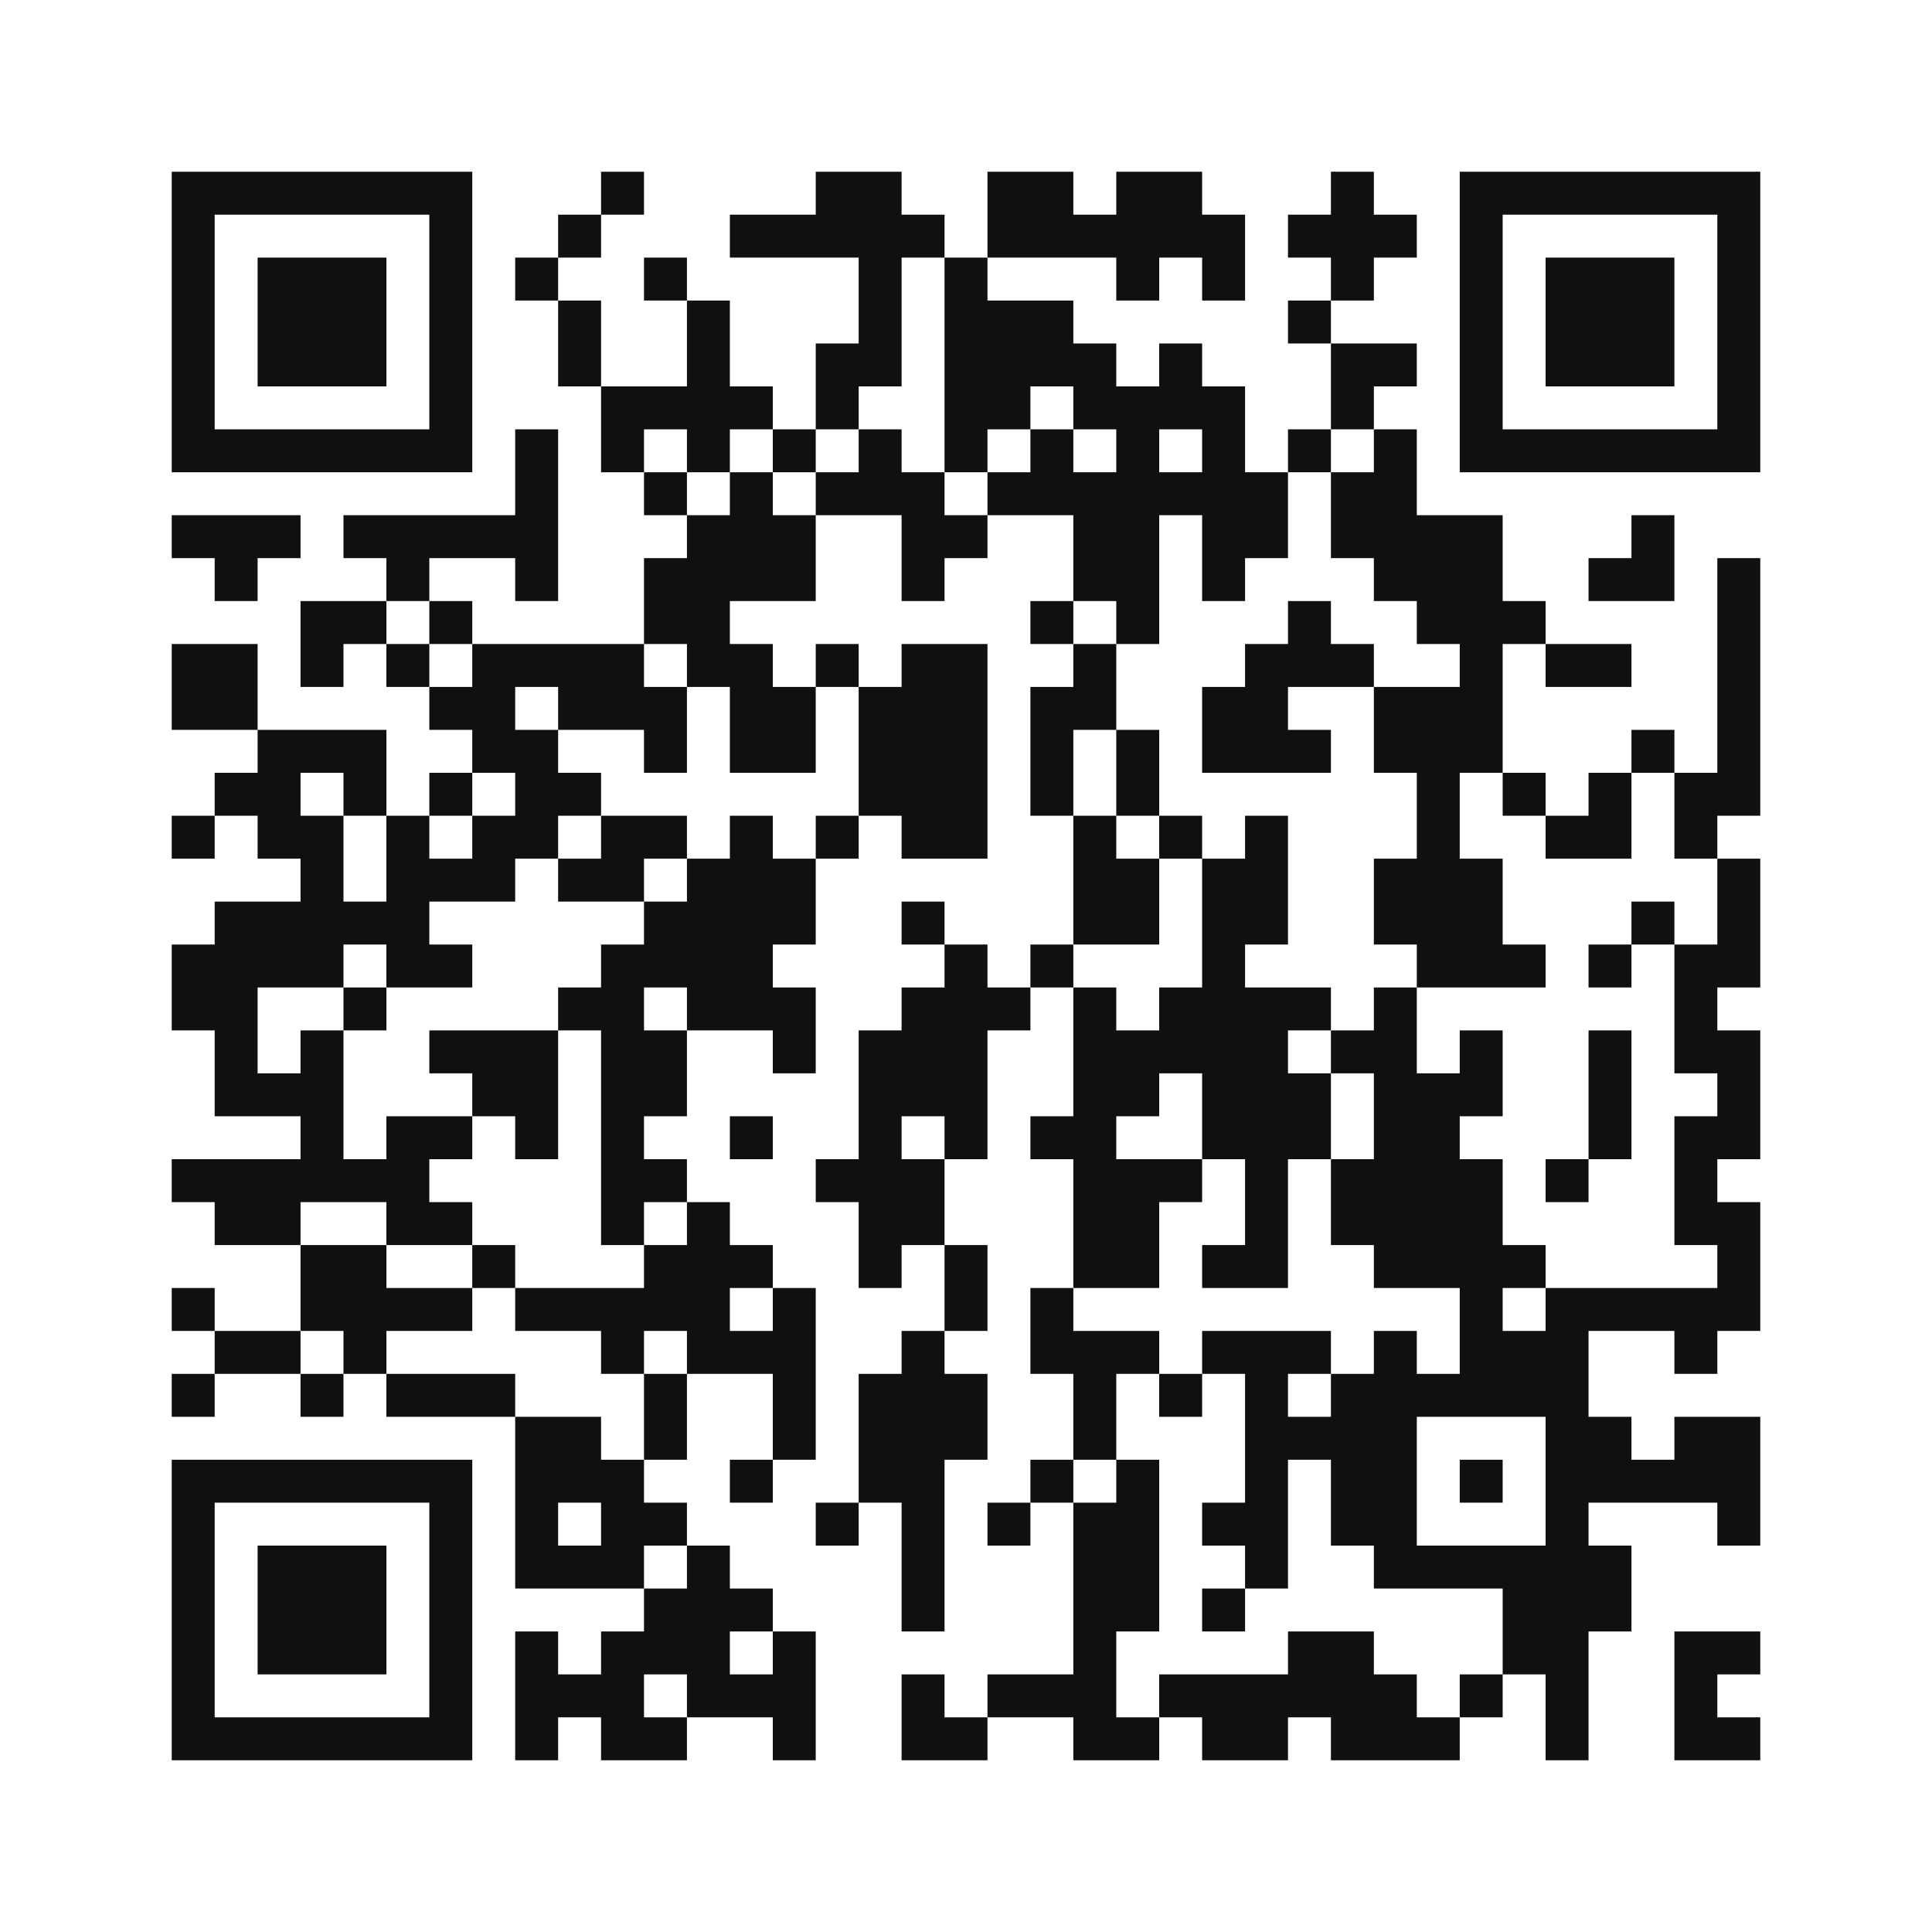
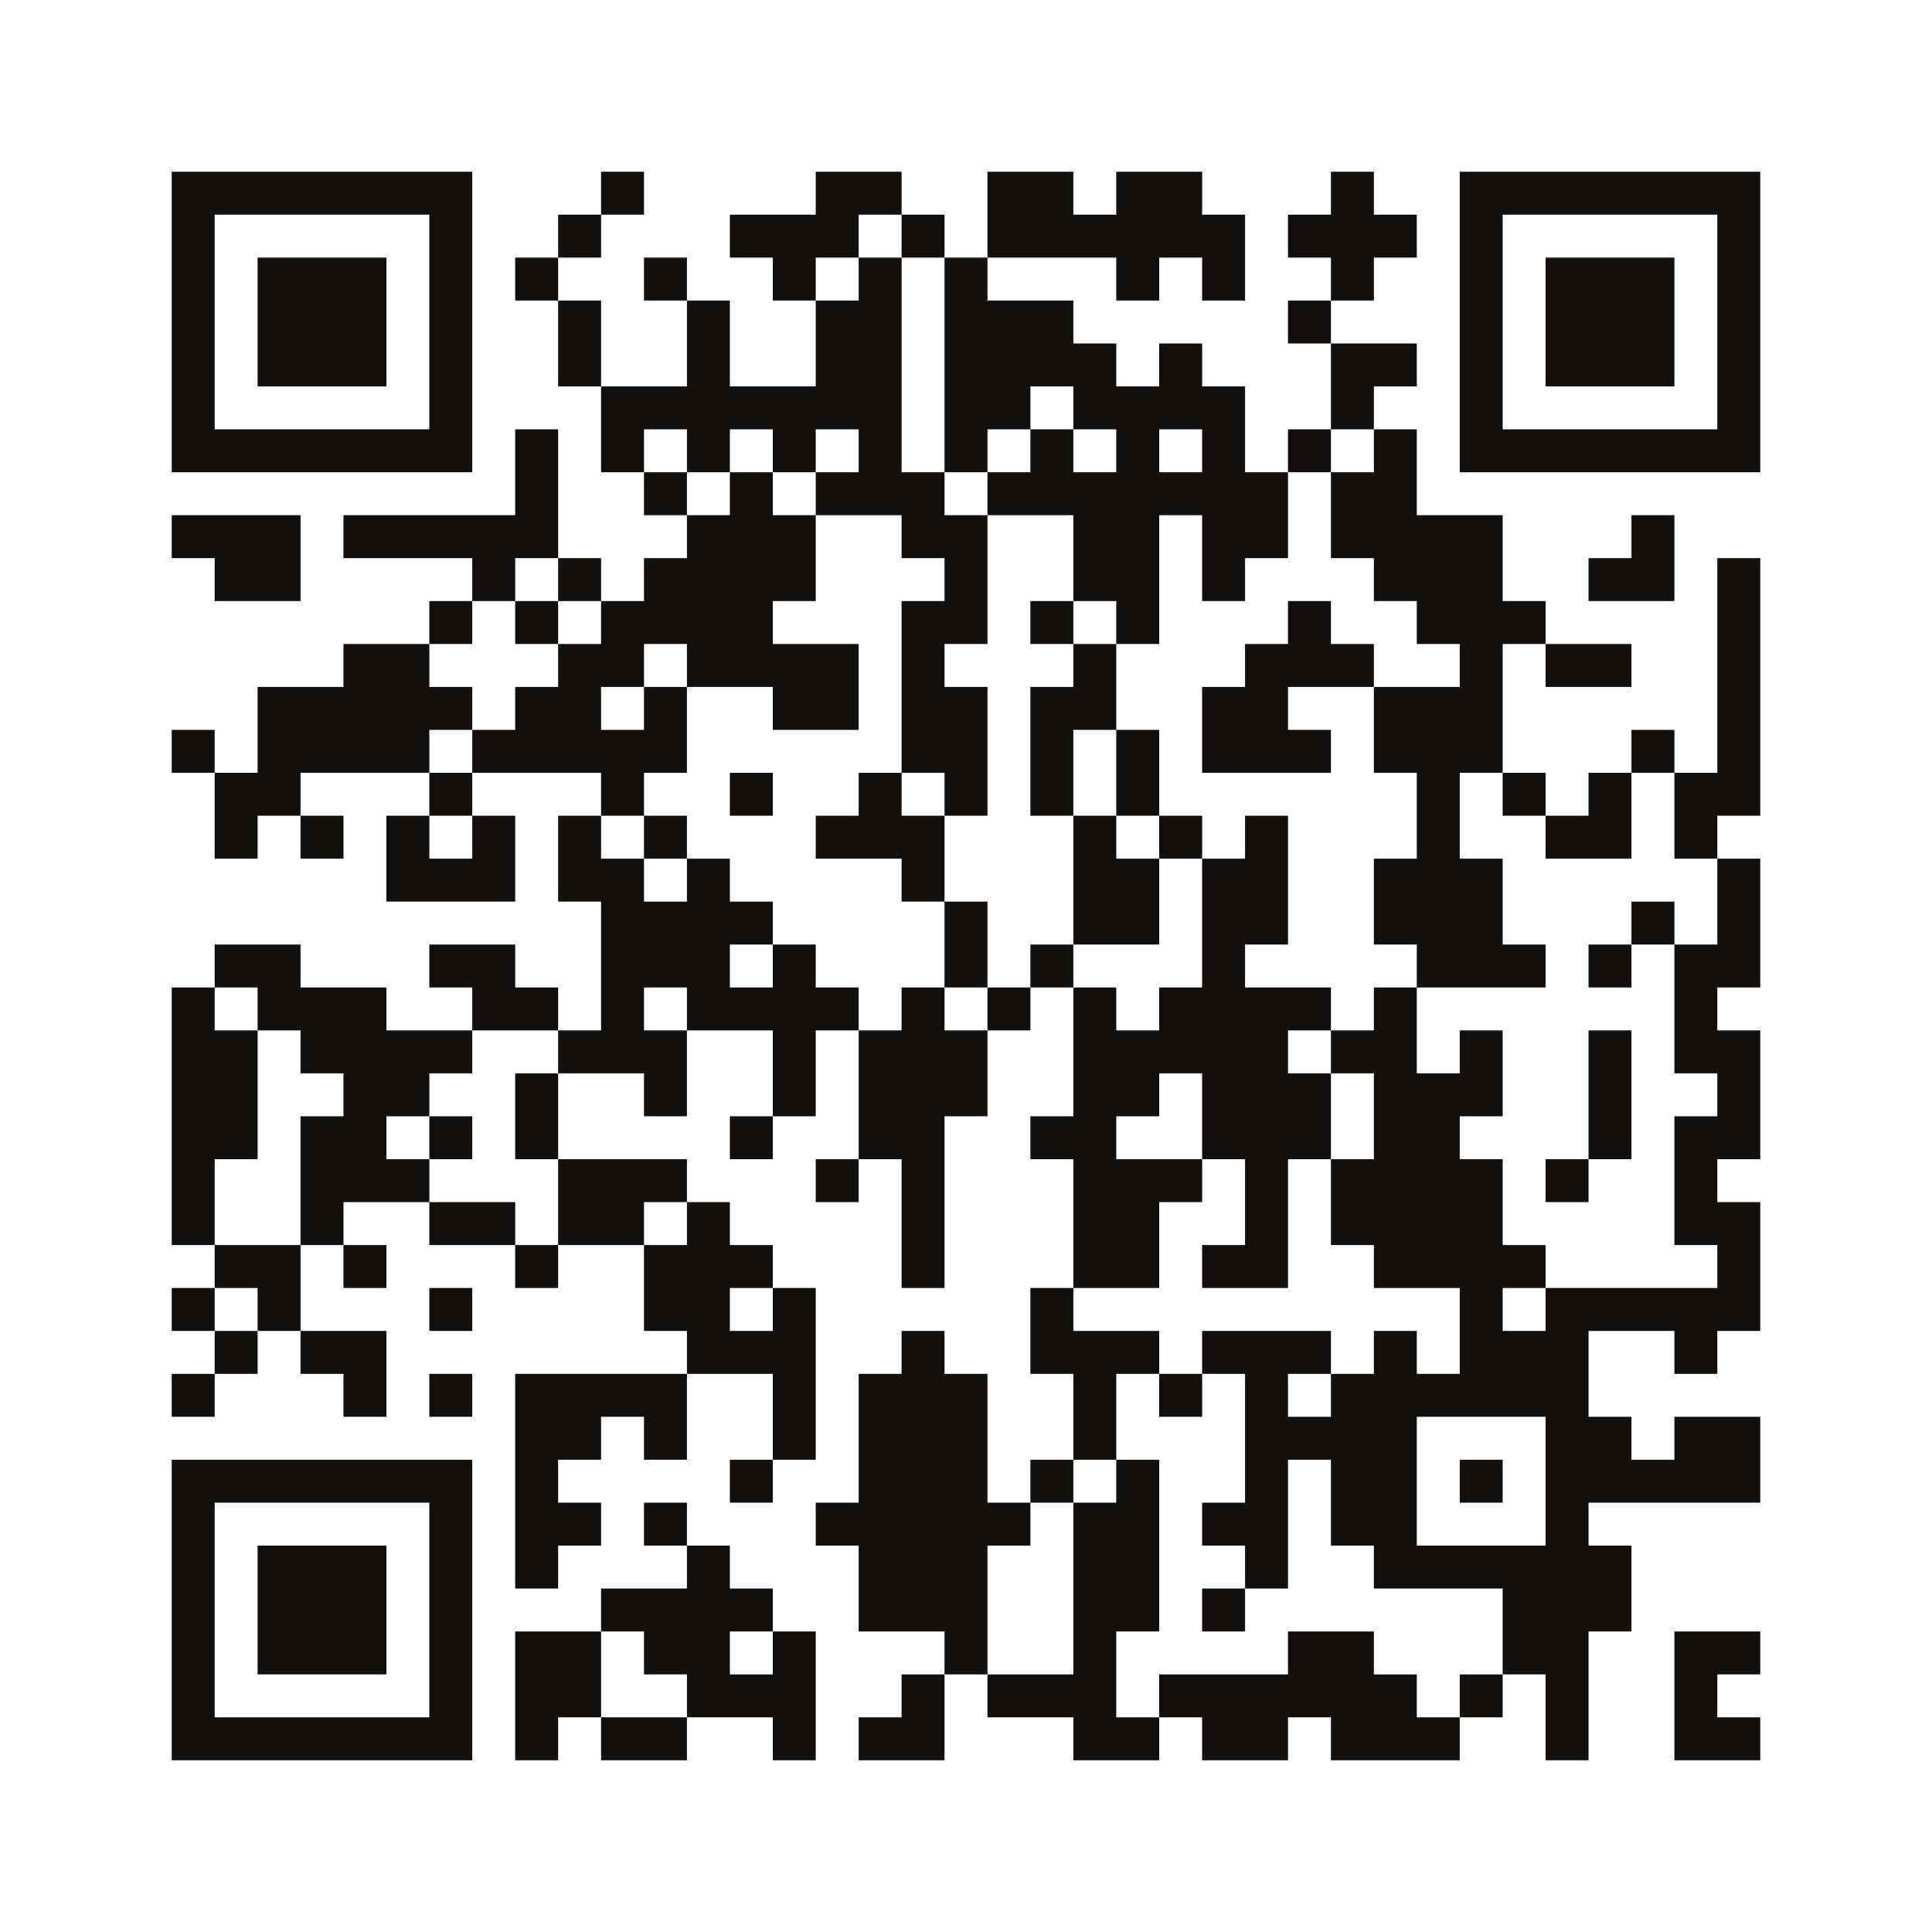
<svg xmlns="http://www.w3.org/2000/svg" viewBox="0 0 45 45" role="img" aria-label="QR kod za Google recenziju banjalucki-cevap-1974">
  <rect width="45" height="45" fill="#fff" />
-   <path fill="#11100e" d="M4 4h1v1h-1z M5 4h1v1h-1z M6 4h1v1h-1z M7 4h1v1h-1z M8 4h1v1h-1z M9 4h1v1h-1z M10 4h1v1h-1z M14 4h1v1h-1z M19 4h1v1h-1z M20 4h1v1h-1z M23 4h1v1h-1z M24 4h1v1h-1z M26 4h1v1h-1z M27 4h1v1h-1z M31 4h1v1h-1z M34 4h1v1h-1z M35 4h1v1h-1z M36 4h1v1h-1z M37 4h1v1h-1z M38 4h1v1h-1z M39 4h1v1h-1z M40 4h1v1h-1z M4 5h1v1h-1z M10 5h1v1h-1z M13 5h1v1h-1z M17 5h1v1h-1z M18 5h1v1h-1z M19 5h1v1h-1z M20 5h1v1h-1z M21 5h1v1h-1z M23 5h1v1h-1z M24 5h1v1h-1z M25 5h1v1h-1z M26 5h1v1h-1z M27 5h1v1h-1z M28 5h1v1h-1z M30 5h1v1h-1z M31 5h1v1h-1z M32 5h1v1h-1z M34 5h1v1h-1z M40 5h1v1h-1z M4 6h1v1h-1z M6 6h1v1h-1z M7 6h1v1h-1z M8 6h1v1h-1z M10 6h1v1h-1z M12 6h1v1h-1z M15 6h1v1h-1z M20 6h1v1h-1z M22 6h1v1h-1z M26 6h1v1h-1z M28 6h1v1h-1z M31 6h1v1h-1z M34 6h1v1h-1z M36 6h1v1h-1z M37 6h1v1h-1z M38 6h1v1h-1z M40 6h1v1h-1z M4 7h1v1h-1z M6 7h1v1h-1z M7 7h1v1h-1z M8 7h1v1h-1z M10 7h1v1h-1z M13 7h1v1h-1z M16 7h1v1h-1z M20 7h1v1h-1z M22 7h1v1h-1z M23 7h1v1h-1z M24 7h1v1h-1z M30 7h1v1h-1z M34 7h1v1h-1z M36 7h1v1h-1z M37 7h1v1h-1z M38 7h1v1h-1z M40 7h1v1h-1z M4 8h1v1h-1z M6 8h1v1h-1z M7 8h1v1h-1z M8 8h1v1h-1z M10 8h1v1h-1z M13 8h1v1h-1z M16 8h1v1h-1z M19 8h1v1h-1z M20 8h1v1h-1z M22 8h1v1h-1z M23 8h1v1h-1z M24 8h1v1h-1z M25 8h1v1h-1z M27 8h1v1h-1z M31 8h1v1h-1z M32 8h1v1h-1z M34 8h1v1h-1z M36 8h1v1h-1z M37 8h1v1h-1z M38 8h1v1h-1z M40 8h1v1h-1z M4 9h1v1h-1z M10 9h1v1h-1z M14 9h1v1h-1z M15 9h1v1h-1z M16 9h1v1h-1z M17 9h1v1h-1z M19 9h1v1h-1z M22 9h1v1h-1z M23 9h1v1h-1z M25 9h1v1h-1z M26 9h1v1h-1z M27 9h1v1h-1z M28 9h1v1h-1z M31 9h1v1h-1z M34 9h1v1h-1z M40 9h1v1h-1z M4 10h1v1h-1z M5 10h1v1h-1z M6 10h1v1h-1z M7 10h1v1h-1z M8 10h1v1h-1z M9 10h1v1h-1z M10 10h1v1h-1z M12 10h1v1h-1z M14 10h1v1h-1z M16 10h1v1h-1z M18 10h1v1h-1z M20 10h1v1h-1z M22 10h1v1h-1z M24 10h1v1h-1z M26 10h1v1h-1z M28 10h1v1h-1z M30 10h1v1h-1z M32 10h1v1h-1z M34 10h1v1h-1z M35 10h1v1h-1z M36 10h1v1h-1z M37 10h1v1h-1z M38 10h1v1h-1z M39 10h1v1h-1z M40 10h1v1h-1z M12 11h1v1h-1z M15 11h1v1h-1z M17 11h1v1h-1z M19 11h1v1h-1z M20 11h1v1h-1z M21 11h1v1h-1z M23 11h1v1h-1z M24 11h1v1h-1z M25 11h1v1h-1z M26 11h1v1h-1z M27 11h1v1h-1z M28 11h1v1h-1z M29 11h1v1h-1z M31 11h1v1h-1z M32 11h1v1h-1z M4 12h1v1h-1z M5 12h1v1h-1z M6 12h1v1h-1z M8 12h1v1h-1z M9 12h1v1h-1z M10 12h1v1h-1z M11 12h1v1h-1z M12 12h1v1h-1z M16 12h1v1h-1z M17 12h1v1h-1z M18 12h1v1h-1z M21 12h1v1h-1z M22 12h1v1h-1z M25 12h1v1h-1z M26 12h1v1h-1z M28 12h1v1h-1z M29 12h1v1h-1z M31 12h1v1h-1z M32 12h1v1h-1z M33 12h1v1h-1z M34 12h1v1h-1z M38 12h1v1h-1z M5 13h1v1h-1z M9 13h1v1h-1z M12 13h1v1h-1z M15 13h1v1h-1z M16 13h1v1h-1z M17 13h1v1h-1z M18 13h1v1h-1z M21 13h1v1h-1z M25 13h1v1h-1z M26 13h1v1h-1z M28 13h1v1h-1z M32 13h1v1h-1z M33 13h1v1h-1z M34 13h1v1h-1z M37 13h1v1h-1z M38 13h1v1h-1z M40 13h1v1h-1z M7 14h1v1h-1z M8 14h1v1h-1z M10 14h1v1h-1z M15 14h1v1h-1z M16 14h1v1h-1z M24 14h1v1h-1z M26 14h1v1h-1z M30 14h1v1h-1z M33 14h1v1h-1z M34 14h1v1h-1z M35 14h1v1h-1z M40 14h1v1h-1z M4 15h1v1h-1z M5 15h1v1h-1z M7 15h1v1h-1z M9 15h1v1h-1z M11 15h1v1h-1z M12 15h1v1h-1z M13 15h1v1h-1z M14 15h1v1h-1z M16 15h1v1h-1z M17 15h1v1h-1z M19 15h1v1h-1z M21 15h1v1h-1z M22 15h1v1h-1z M25 15h1v1h-1z M29 15h1v1h-1z M30 15h1v1h-1z M31 15h1v1h-1z M34 15h1v1h-1z M36 15h1v1h-1z M37 15h1v1h-1z M40 15h1v1h-1z M4 16h1v1h-1z M5 16h1v1h-1z M10 16h1v1h-1z M11 16h1v1h-1z M13 16h1v1h-1z M14 16h1v1h-1z M15 16h1v1h-1z M17 16h1v1h-1z M18 16h1v1h-1z M20 16h1v1h-1z M21 16h1v1h-1z M22 16h1v1h-1z M24 16h1v1h-1z M25 16h1v1h-1z M28 16h1v1h-1z M29 16h1v1h-1z M32 16h1v1h-1z M33 16h1v1h-1z M34 16h1v1h-1z M40 16h1v1h-1z M6 17h1v1h-1z M7 17h1v1h-1z M8 17h1v1h-1z M11 17h1v1h-1z M12 17h1v1h-1z M15 17h1v1h-1z M17 17h1v1h-1z M18 17h1v1h-1z M20 17h1v1h-1z M21 17h1v1h-1z M22 17h1v1h-1z M24 17h1v1h-1z M26 17h1v1h-1z M28 17h1v1h-1z M29 17h1v1h-1z M30 17h1v1h-1z M32 17h1v1h-1z M33 17h1v1h-1z M34 17h1v1h-1z M38 17h1v1h-1z M40 17h1v1h-1z M5 18h1v1h-1z M6 18h1v1h-1z M8 18h1v1h-1z M10 18h1v1h-1z M12 18h1v1h-1z M13 18h1v1h-1z M20 18h1v1h-1z M21 18h1v1h-1z M22 18h1v1h-1z M24 18h1v1h-1z M26 18h1v1h-1z M33 18h1v1h-1z M35 18h1v1h-1z M37 18h1v1h-1z M39 18h1v1h-1z M40 18h1v1h-1z M4 19h1v1h-1z M6 19h1v1h-1z M7 19h1v1h-1z M9 19h1v1h-1z M11 19h1v1h-1z M12 19h1v1h-1z M14 19h1v1h-1z M15 19h1v1h-1z M17 19h1v1h-1z M19 19h1v1h-1z M21 19h1v1h-1z M22 19h1v1h-1z M25 19h1v1h-1z M27 19h1v1h-1z M29 19h1v1h-1z M33 19h1v1h-1z M36 19h1v1h-1z M37 19h1v1h-1z M39 19h1v1h-1z M7 20h1v1h-1z M9 20h1v1h-1z M10 20h1v1h-1z M11 20h1v1h-1z M13 20h1v1h-1z M14 20h1v1h-1z M16 20h1v1h-1z M17 20h1v1h-1z M18 20h1v1h-1z M25 20h1v1h-1z M26 20h1v1h-1z M28 20h1v1h-1z M29 20h1v1h-1z M32 20h1v1h-1z M33 20h1v1h-1z M34 20h1v1h-1z M40 20h1v1h-1z M5 21h1v1h-1z M6 21h1v1h-1z M7 21h1v1h-1z M8 21h1v1h-1z M9 21h1v1h-1z M15 21h1v1h-1z M16 21h1v1h-1z M17 21h1v1h-1z M18 21h1v1h-1z M21 21h1v1h-1z M25 21h1v1h-1z M26 21h1v1h-1z M28 21h1v1h-1z M29 21h1v1h-1z M32 21h1v1h-1z M33 21h1v1h-1z M34 21h1v1h-1z M38 21h1v1h-1z M40 21h1v1h-1z M4 22h1v1h-1z M5 22h1v1h-1z M6 22h1v1h-1z M7 22h1v1h-1z M9 22h1v1h-1z M10 22h1v1h-1z M14 22h1v1h-1z M15 22h1v1h-1z M16 22h1v1h-1z M17 22h1v1h-1z M22 22h1v1h-1z M24 22h1v1h-1z M28 22h1v1h-1z M33 22h1v1h-1z M34 22h1v1h-1z M35 22h1v1h-1z M37 22h1v1h-1z M39 22h1v1h-1z M40 22h1v1h-1z M4 23h1v1h-1z M5 23h1v1h-1z M8 23h1v1h-1z M13 23h1v1h-1z M14 23h1v1h-1z M16 23h1v1h-1z M17 23h1v1h-1z M18 23h1v1h-1z M21 23h1v1h-1z M22 23h1v1h-1z M23 23h1v1h-1z M25 23h1v1h-1z M27 23h1v1h-1z M28 23h1v1h-1z M29 23h1v1h-1z M30 23h1v1h-1z M32 23h1v1h-1z M39 23h1v1h-1z M5 24h1v1h-1z M7 24h1v1h-1z M10 24h1v1h-1z M11 24h1v1h-1z M12 24h1v1h-1z M14 24h1v1h-1z M15 24h1v1h-1z M18 24h1v1h-1z M20 24h1v1h-1z M21 24h1v1h-1z M22 24h1v1h-1z M25 24h1v1h-1z M26 24h1v1h-1z M27 24h1v1h-1z M28 24h1v1h-1z M29 24h1v1h-1z M31 24h1v1h-1z M32 24h1v1h-1z M34 24h1v1h-1z M37 24h1v1h-1z M39 24h1v1h-1z M40 24h1v1h-1z M5 25h1v1h-1z M6 25h1v1h-1z M7 25h1v1h-1z M11 25h1v1h-1z M12 25h1v1h-1z M14 25h1v1h-1z M15 25h1v1h-1z M20 25h1v1h-1z M21 25h1v1h-1z M22 25h1v1h-1z M25 25h1v1h-1z M26 25h1v1h-1z M28 25h1v1h-1z M29 25h1v1h-1z M30 25h1v1h-1z M32 25h1v1h-1z M33 25h1v1h-1z M34 25h1v1h-1z M37 25h1v1h-1z M40 25h1v1h-1z M7 26h1v1h-1z M9 26h1v1h-1z M10 26h1v1h-1z M12 26h1v1h-1z M14 26h1v1h-1z M17 26h1v1h-1z M20 26h1v1h-1z M22 26h1v1h-1z M24 26h1v1h-1z M25 26h1v1h-1z M28 26h1v1h-1z M29 26h1v1h-1z M30 26h1v1h-1z M32 26h1v1h-1z M33 26h1v1h-1z M37 26h1v1h-1z M39 26h1v1h-1z M40 26h1v1h-1z M4 27h1v1h-1z M5 27h1v1h-1z M6 27h1v1h-1z M7 27h1v1h-1z M8 27h1v1h-1z M9 27h1v1h-1z M14 27h1v1h-1z M15 27h1v1h-1z M19 27h1v1h-1z M20 27h1v1h-1z M21 27h1v1h-1z M25 27h1v1h-1z M26 27h1v1h-1z M27 27h1v1h-1z M29 27h1v1h-1z M31 27h1v1h-1z M32 27h1v1h-1z M33 27h1v1h-1z M34 27h1v1h-1z M36 27h1v1h-1z M39 27h1v1h-1z M5 28h1v1h-1z M6 28h1v1h-1z M9 28h1v1h-1z M10 28h1v1h-1z M14 28h1v1h-1z M16 28h1v1h-1z M20 28h1v1h-1z M21 28h1v1h-1z M25 28h1v1h-1z M26 28h1v1h-1z M29 28h1v1h-1z M31 28h1v1h-1z M32 28h1v1h-1z M33 28h1v1h-1z M34 28h1v1h-1z M39 28h1v1h-1z M40 28h1v1h-1z M7 29h1v1h-1z M8 29h1v1h-1z M11 29h1v1h-1z M15 29h1v1h-1z M16 29h1v1h-1z M17 29h1v1h-1z M20 29h1v1h-1z M22 29h1v1h-1z M25 29h1v1h-1z M26 29h1v1h-1z M28 29h1v1h-1z M29 29h1v1h-1z M32 29h1v1h-1z M33 29h1v1h-1z M34 29h1v1h-1z M35 29h1v1h-1z M40 29h1v1h-1z M4 30h1v1h-1z M7 30h1v1h-1z M8 30h1v1h-1z M9 30h1v1h-1z M10 30h1v1h-1z M12 30h1v1h-1z M13 30h1v1h-1z M14 30h1v1h-1z M15 30h1v1h-1z M16 30h1v1h-1z M18 30h1v1h-1z M22 30h1v1h-1z M24 30h1v1h-1z M34 30h1v1h-1z M36 30h1v1h-1z M37 30h1v1h-1z M38 30h1v1h-1z M39 30h1v1h-1z M40 30h1v1h-1z M5 31h1v1h-1z M6 31h1v1h-1z M8 31h1v1h-1z M14 31h1v1h-1z M16 31h1v1h-1z M17 31h1v1h-1z M18 31h1v1h-1z M21 31h1v1h-1z M24 31h1v1h-1z M25 31h1v1h-1z M26 31h1v1h-1z M28 31h1v1h-1z M29 31h1v1h-1z M30 31h1v1h-1z M32 31h1v1h-1z M34 31h1v1h-1z M35 31h1v1h-1z M36 31h1v1h-1z M39 31h1v1h-1z M4 32h1v1h-1z M7 32h1v1h-1z M9 32h1v1h-1z M10 32h1v1h-1z M11 32h1v1h-1z M15 32h1v1h-1z M18 32h1v1h-1z M20 32h1v1h-1z M21 32h1v1h-1z M22 32h1v1h-1z M25 32h1v1h-1z M27 32h1v1h-1z M29 32h1v1h-1z M31 32h1v1h-1z M32 32h1v1h-1z M33 32h1v1h-1z M34 32h1v1h-1z M35 32h1v1h-1z M36 32h1v1h-1z M12 33h1v1h-1z M13 33h1v1h-1z M15 33h1v1h-1z M18 33h1v1h-1z M20 33h1v1h-1z M21 33h1v1h-1z M22 33h1v1h-1z M25 33h1v1h-1z M29 33h1v1h-1z M30 33h1v1h-1z M31 33h1v1h-1z M32 33h1v1h-1z M36 33h1v1h-1z M37 33h1v1h-1z M39 33h1v1h-1z M40 33h1v1h-1z M4 34h1v1h-1z M5 34h1v1h-1z M6 34h1v1h-1z M7 34h1v1h-1z M8 34h1v1h-1z M9 34h1v1h-1z M10 34h1v1h-1z M12 34h1v1h-1z M13 34h1v1h-1z M14 34h1v1h-1z M17 34h1v1h-1z M20 34h1v1h-1z M21 34h1v1h-1z M24 34h1v1h-1z M26 34h1v1h-1z M29 34h1v1h-1z M31 34h1v1h-1z M32 34h1v1h-1z M34 34h1v1h-1z M36 34h1v1h-1z M37 34h1v1h-1z M38 34h1v1h-1z M39 34h1v1h-1z M40 34h1v1h-1z M4 35h1v1h-1z M10 35h1v1h-1z M12 35h1v1h-1z M14 35h1v1h-1z M15 35h1v1h-1z M19 35h1v1h-1z M21 35h1v1h-1z M23 35h1v1h-1z M25 35h1v1h-1z M26 35h1v1h-1z M28 35h1v1h-1z M29 35h1v1h-1z M31 35h1v1h-1z M32 35h1v1h-1z M36 35h1v1h-1z M40 35h1v1h-1z M4 36h1v1h-1z M6 36h1v1h-1z M7 36h1v1h-1z M8 36h1v1h-1z M10 36h1v1h-1z M12 36h1v1h-1z M13 36h1v1h-1z M14 36h1v1h-1z M16 36h1v1h-1z M21 36h1v1h-1z M25 36h1v1h-1z M26 36h1v1h-1z M29 36h1v1h-1z M32 36h1v1h-1z M33 36h1v1h-1z M34 36h1v1h-1z M35 36h1v1h-1z M36 36h1v1h-1z M37 36h1v1h-1z M4 37h1v1h-1z M6 37h1v1h-1z M7 37h1v1h-1z M8 37h1v1h-1z M10 37h1v1h-1z M15 37h1v1h-1z M16 37h1v1h-1z M17 37h1v1h-1z M21 37h1v1h-1z M25 37h1v1h-1z M26 37h1v1h-1z M28 37h1v1h-1z M35 37h1v1h-1z M36 37h1v1h-1z M37 37h1v1h-1z M4 38h1v1h-1z M6 38h1v1h-1z M7 38h1v1h-1z M8 38h1v1h-1z M10 38h1v1h-1z M12 38h1v1h-1z M14 38h1v1h-1z M15 38h1v1h-1z M16 38h1v1h-1z M18 38h1v1h-1z M25 38h1v1h-1z M30 38h1v1h-1z M31 38h1v1h-1z M35 38h1v1h-1z M36 38h1v1h-1z M39 38h1v1h-1z M40 38h1v1h-1z M4 39h1v1h-1z M10 39h1v1h-1z M12 39h1v1h-1z M13 39h1v1h-1z M14 39h1v1h-1z M16 39h1v1h-1z M17 39h1v1h-1z M18 39h1v1h-1z M21 39h1v1h-1z M23 39h1v1h-1z M24 39h1v1h-1z M25 39h1v1h-1z M27 39h1v1h-1z M28 39h1v1h-1z M29 39h1v1h-1z M30 39h1v1h-1z M31 39h1v1h-1z M32 39h1v1h-1z M34 39h1v1h-1z M36 39h1v1h-1z M39 39h1v1h-1z M4 40h1v1h-1z M5 40h1v1h-1z M6 40h1v1h-1z M7 40h1v1h-1z M8 40h1v1h-1z M9 40h1v1h-1z M10 40h1v1h-1z M12 40h1v1h-1z M14 40h1v1h-1z M15 40h1v1h-1z M18 40h1v1h-1z M21 40h1v1h-1z M22 40h1v1h-1z M25 40h1v1h-1z M26 40h1v1h-1z M28 40h1v1h-1z M29 40h1v1h-1z M31 40h1v1h-1z M32 40h1v1h-1z M33 40h1v1h-1z M36 40h1v1h-1z M39 40h1v1h-1z M40 40h1v1h-1z" />
+   <path fill="#11100e" d="M4 4h1v1h-1z M5 4h1v1h-1z M6 4h1v1h-1z M7 4h1v1h-1z M8 4h1v1h-1z M9 4h1v1h-1z M10 4h1v1h-1z M14 4h1v1h-1z M19 4h1v1h-1z M20 4h1v1h-1z M23 4h1v1h-1z M24 4h1v1h-1z M26 4h1v1h-1z M27 4h1v1h-1z M31 4h1v1h-1z M34 4h1v1h-1z M35 4h1v1h-1z M36 4h1v1h-1z M37 4h1v1h-1z M38 4h1v1h-1z M39 4h1v1h-1z M40 4h1v1h-1z M4 5h1v1h-1z M10 5h1v1h-1z M13 5h1v1h-1z M17 5h1v1h-1z M18 5h1v1h-1z M19 5h1v1h-1z M21 5h1v1h-1z M23 5h1v1h-1z M24 5h1v1h-1z M25 5h1v1h-1z M26 5h1v1h-1z M27 5h1v1h-1z M28 5h1v1h-1z M30 5h1v1h-1z M31 5h1v1h-1z M32 5h1v1h-1z M34 5h1v1h-1z M40 5h1v1h-1z M4 6h1v1h-1z M6 6h1v1h-1z M7 6h1v1h-1z M8 6h1v1h-1z M10 6h1v1h-1z M12 6h1v1h-1z M15 6h1v1h-1z M18 6h1v1h-1z M20 6h1v1h-1z M22 6h1v1h-1z M26 6h1v1h-1z M28 6h1v1h-1z M31 6h1v1h-1z M34 6h1v1h-1z M36 6h1v1h-1z M37 6h1v1h-1z M38 6h1v1h-1z M40 6h1v1h-1z M4 7h1v1h-1z M6 7h1v1h-1z M7 7h1v1h-1z M8 7h1v1h-1z M10 7h1v1h-1z M13 7h1v1h-1z M16 7h1v1h-1z M19 7h1v1h-1z M20 7h1v1h-1z M22 7h1v1h-1z M23 7h1v1h-1z M24 7h1v1h-1z M30 7h1v1h-1z M34 7h1v1h-1z M36 7h1v1h-1z M37 7h1v1h-1z M38 7h1v1h-1z M40 7h1v1h-1z M4 8h1v1h-1z M6 8h1v1h-1z M7 8h1v1h-1z M8 8h1v1h-1z M10 8h1v1h-1z M13 8h1v1h-1z M16 8h1v1h-1z M19 8h1v1h-1z M20 8h1v1h-1z M22 8h1v1h-1z M23 8h1v1h-1z M24 8h1v1h-1z M25 8h1v1h-1z M27 8h1v1h-1z M31 8h1v1h-1z M32 8h1v1h-1z M34 8h1v1h-1z M36 8h1v1h-1z M37 8h1v1h-1z M38 8h1v1h-1z M40 8h1v1h-1z M4 9h1v1h-1z M10 9h1v1h-1z M14 9h1v1h-1z M15 9h1v1h-1z M16 9h1v1h-1z M17 9h1v1h-1z M18 9h1v1h-1z M19 9h1v1h-1z M20 9h1v1h-1z M22 9h1v1h-1z M23 9h1v1h-1z M25 9h1v1h-1z M26 9h1v1h-1z M27 9h1v1h-1z M28 9h1v1h-1z M31 9h1v1h-1z M34 9h1v1h-1z M40 9h1v1h-1z M4 10h1v1h-1z M5 10h1v1h-1z M6 10h1v1h-1z M7 10h1v1h-1z M8 10h1v1h-1z M9 10h1v1h-1z M10 10h1v1h-1z M12 10h1v1h-1z M14 10h1v1h-1z M16 10h1v1h-1z M18 10h1v1h-1z M20 10h1v1h-1z M22 10h1v1h-1z M24 10h1v1h-1z M26 10h1v1h-1z M28 10h1v1h-1z M30 10h1v1h-1z M32 10h1v1h-1z M34 10h1v1h-1z M35 10h1v1h-1z M36 10h1v1h-1z M37 10h1v1h-1z M38 10h1v1h-1z M39 10h1v1h-1z M40 10h1v1h-1z M12 11h1v1h-1z M15 11h1v1h-1z M17 11h1v1h-1z M19 11h1v1h-1z M20 11h1v1h-1z M21 11h1v1h-1z M23 11h1v1h-1z M24 11h1v1h-1z M25 11h1v1h-1z M26 11h1v1h-1z M27 11h1v1h-1z M28 11h1v1h-1z M29 11h1v1h-1z M31 11h1v1h-1z M32 11h1v1h-1z M4 12h1v1h-1z M5 12h1v1h-1z M6 12h1v1h-1z M8 12h1v1h-1z M9 12h1v1h-1z M10 12h1v1h-1z M11 12h1v1h-1z M12 12h1v1h-1z M16 12h1v1h-1z M17 12h1v1h-1z M18 12h1v1h-1z M21 12h1v1h-1z M22 12h1v1h-1z M25 12h1v1h-1z M26 12h1v1h-1z M28 12h1v1h-1z M29 12h1v1h-1z M31 12h1v1h-1z M32 12h1v1h-1z M33 12h1v1h-1z M34 12h1v1h-1z M38 12h1v1h-1z M5 13h1v1h-1z M6 13h1v1h-1z M11 13h1v1h-1z M13 13h1v1h-1z M15 13h1v1h-1z M16 13h1v1h-1z M17 13h1v1h-1z M18 13h1v1h-1z M22 13h1v1h-1z M25 13h1v1h-1z M26 13h1v1h-1z M28 13h1v1h-1z M32 13h1v1h-1z M33 13h1v1h-1z M34 13h1v1h-1z M37 13h1v1h-1z M38 13h1v1h-1z M40 13h1v1h-1z M10 14h1v1h-1z M12 14h1v1h-1z M14 14h1v1h-1z M15 14h1v1h-1z M16 14h1v1h-1z M17 14h1v1h-1z M21 14h1v1h-1z M22 14h1v1h-1z M24 14h1v1h-1z M26 14h1v1h-1z M30 14h1v1h-1z M33 14h1v1h-1z M34 14h1v1h-1z M35 14h1v1h-1z M40 14h1v1h-1z M8 15h1v1h-1z M9 15h1v1h-1z M13 15h1v1h-1z M14 15h1v1h-1z M16 15h1v1h-1z M17 15h1v1h-1z M18 15h1v1h-1z M19 15h1v1h-1z M21 15h1v1h-1z M25 15h1v1h-1z M29 15h1v1h-1z M30 15h1v1h-1z M31 15h1v1h-1z M34 15h1v1h-1z M36 15h1v1h-1z M37 15h1v1h-1z M40 15h1v1h-1z M6 16h1v1h-1z M7 16h1v1h-1z M8 16h1v1h-1z M9 16h1v1h-1z M10 16h1v1h-1z M12 16h1v1h-1z M13 16h1v1h-1z M15 16h1v1h-1z M18 16h1v1h-1z M19 16h1v1h-1z M21 16h1v1h-1z M22 16h1v1h-1z M24 16h1v1h-1z M25 16h1v1h-1z M28 16h1v1h-1z M29 16h1v1h-1z M32 16h1v1h-1z M33 16h1v1h-1z M34 16h1v1h-1z M40 16h1v1h-1z M4 17h1v1h-1z M6 17h1v1h-1z M7 17h1v1h-1z M8 17h1v1h-1z M9 17h1v1h-1z M11 17h1v1h-1z M12 17h1v1h-1z M13 17h1v1h-1z M14 17h1v1h-1z M15 17h1v1h-1z M21 17h1v1h-1z M22 17h1v1h-1z M24 17h1v1h-1z M26 17h1v1h-1z M28 17h1v1h-1z M29 17h1v1h-1z M30 17h1v1h-1z M32 17h1v1h-1z M33 17h1v1h-1z M34 17h1v1h-1z M38 17h1v1h-1z M40 17h1v1h-1z M5 18h1v1h-1z M6 18h1v1h-1z M10 18h1v1h-1z M14 18h1v1h-1z M17 18h1v1h-1z M20 18h1v1h-1z M22 18h1v1h-1z M24 18h1v1h-1z M26 18h1v1h-1z M33 18h1v1h-1z M35 18h1v1h-1z M37 18h1v1h-1z M39 18h1v1h-1z M40 18h1v1h-1z M5 19h1v1h-1z M7 19h1v1h-1z M9 19h1v1h-1z M11 19h1v1h-1z M13 19h1v1h-1z M15 19h1v1h-1z M19 19h1v1h-1z M20 19h1v1h-1z M21 19h1v1h-1z M25 19h1v1h-1z M27 19h1v1h-1z M29 19h1v1h-1z M33 19h1v1h-1z M36 19h1v1h-1z M37 19h1v1h-1z M39 19h1v1h-1z M9 20h1v1h-1z M10 20h1v1h-1z M11 20h1v1h-1z M13 20h1v1h-1z M14 20h1v1h-1z M16 20h1v1h-1z M21 20h1v1h-1z M25 20h1v1h-1z M26 20h1v1h-1z M28 20h1v1h-1z M29 20h1v1h-1z M32 20h1v1h-1z M33 20h1v1h-1z M34 20h1v1h-1z M40 20h1v1h-1z M14 21h1v1h-1z M15 21h1v1h-1z M16 21h1v1h-1z M17 21h1v1h-1z M22 21h1v1h-1z M25 21h1v1h-1z M26 21h1v1h-1z M28 21h1v1h-1z M29 21h1v1h-1z M32 21h1v1h-1z M33 21h1v1h-1z M34 21h1v1h-1z M38 21h1v1h-1z M40 21h1v1h-1z M5 22h1v1h-1z M6 22h1v1h-1z M10 22h1v1h-1z M11 22h1v1h-1z M14 22h1v1h-1z M15 22h1v1h-1z M16 22h1v1h-1z M18 22h1v1h-1z M22 22h1v1h-1z M24 22h1v1h-1z M28 22h1v1h-1z M33 22h1v1h-1z M34 22h1v1h-1z M35 22h1v1h-1z M37 22h1v1h-1z M39 22h1v1h-1z M40 22h1v1h-1z M4 23h1v1h-1z M6 23h1v1h-1z M7 23h1v1h-1z M8 23h1v1h-1z M11 23h1v1h-1z M12 23h1v1h-1z M14 23h1v1h-1z M16 23h1v1h-1z M17 23h1v1h-1z M18 23h1v1h-1z M19 23h1v1h-1z M21 23h1v1h-1z M23 23h1v1h-1z M25 23h1v1h-1z M27 23h1v1h-1z M28 23h1v1h-1z M29 23h1v1h-1z M30 23h1v1h-1z M32 23h1v1h-1z M39 23h1v1h-1z M4 24h1v1h-1z M5 24h1v1h-1z M7 24h1v1h-1z M8 24h1v1h-1z M9 24h1v1h-1z M10 24h1v1h-1z M13 24h1v1h-1z M14 24h1v1h-1z M15 24h1v1h-1z M18 24h1v1h-1z M20 24h1v1h-1z M21 24h1v1h-1z M22 24h1v1h-1z M25 24h1v1h-1z M26 24h1v1h-1z M27 24h1v1h-1z M28 24h1v1h-1z M29 24h1v1h-1z M31 24h1v1h-1z M32 24h1v1h-1z M34 24h1v1h-1z M37 24h1v1h-1z M39 24h1v1h-1z M40 24h1v1h-1z M4 25h1v1h-1z M5 25h1v1h-1z M8 25h1v1h-1z M9 25h1v1h-1z M12 25h1v1h-1z M15 25h1v1h-1z M18 25h1v1h-1z M20 25h1v1h-1z M21 25h1v1h-1z M22 25h1v1h-1z M25 25h1v1h-1z M26 25h1v1h-1z M28 25h1v1h-1z M29 25h1v1h-1z M30 25h1v1h-1z M32 25h1v1h-1z M33 25h1v1h-1z M34 25h1v1h-1z M37 25h1v1h-1z M40 25h1v1h-1z M4 26h1v1h-1z M5 26h1v1h-1z M7 26h1v1h-1z M8 26h1v1h-1z M10 26h1v1h-1z M12 26h1v1h-1z M17 26h1v1h-1z M20 26h1v1h-1z M21 26h1v1h-1z M24 26h1v1h-1z M25 26h1v1h-1z M28 26h1v1h-1z M29 26h1v1h-1z M30 26h1v1h-1z M32 26h1v1h-1z M33 26h1v1h-1z M37 26h1v1h-1z M39 26h1v1h-1z M40 26h1v1h-1z M4 27h1v1h-1z M7 27h1v1h-1z M8 27h1v1h-1z M9 27h1v1h-1z M13 27h1v1h-1z M14 27h1v1h-1z M15 27h1v1h-1z M19 27h1v1h-1z M21 27h1v1h-1z M25 27h1v1h-1z M26 27h1v1h-1z M27 27h1v1h-1z M29 27h1v1h-1z M31 27h1v1h-1z M32 27h1v1h-1z M33 27h1v1h-1z M34 27h1v1h-1z M36 27h1v1h-1z M39 27h1v1h-1z M4 28h1v1h-1z M7 28h1v1h-1z M10 28h1v1h-1z M11 28h1v1h-1z M13 28h1v1h-1z M14 28h1v1h-1z M16 28h1v1h-1z M21 28h1v1h-1z M25 28h1v1h-1z M26 28h1v1h-1z M29 28h1v1h-1z M31 28h1v1h-1z M32 28h1v1h-1z M33 28h1v1h-1z M34 28h1v1h-1z M39 28h1v1h-1z M40 28h1v1h-1z M5 29h1v1h-1z M6 29h1v1h-1z M8 29h1v1h-1z M12 29h1v1h-1z M15 29h1v1h-1z M16 29h1v1h-1z M17 29h1v1h-1z M21 29h1v1h-1z M25 29h1v1h-1z M26 29h1v1h-1z M28 29h1v1h-1z M29 29h1v1h-1z M32 29h1v1h-1z M33 29h1v1h-1z M34 29h1v1h-1z M35 29h1v1h-1z M40 29h1v1h-1z M4 30h1v1h-1z M6 30h1v1h-1z M10 30h1v1h-1z M15 30h1v1h-1z M16 30h1v1h-1z M18 30h1v1h-1z M24 30h1v1h-1z M34 30h1v1h-1z M36 30h1v1h-1z M37 30h1v1h-1z M38 30h1v1h-1z M39 30h1v1h-1z M40 30h1v1h-1z M5 31h1v1h-1z M7 31h1v1h-1z M8 31h1v1h-1z M16 31h1v1h-1z M17 31h1v1h-1z M18 31h1v1h-1z M21 31h1v1h-1z M24 31h1v1h-1z M25 31h1v1h-1z M26 31h1v1h-1z M28 31h1v1h-1z M29 31h1v1h-1z M30 31h1v1h-1z M32 31h1v1h-1z M34 31h1v1h-1z M35 31h1v1h-1z M36 31h1v1h-1z M39 31h1v1h-1z M4 32h1v1h-1z M8 32h1v1h-1z M10 32h1v1h-1z M12 32h1v1h-1z M13 32h1v1h-1z M14 32h1v1h-1z M15 32h1v1h-1z M18 32h1v1h-1z M20 32h1v1h-1z M21 32h1v1h-1z M22 32h1v1h-1z M25 32h1v1h-1z M27 32h1v1h-1z M29 32h1v1h-1z M31 32h1v1h-1z M32 32h1v1h-1z M33 32h1v1h-1z M34 32h1v1h-1z M35 32h1v1h-1z M36 32h1v1h-1z M12 33h1v1h-1z M13 33h1v1h-1z M15 33h1v1h-1z M18 33h1v1h-1z M20 33h1v1h-1z M21 33h1v1h-1z M22 33h1v1h-1z M25 33h1v1h-1z M29 33h1v1h-1z M30 33h1v1h-1z M31 33h1v1h-1z M32 33h1v1h-1z M36 33h1v1h-1z M37 33h1v1h-1z M39 33h1v1h-1z M40 33h1v1h-1z M4 34h1v1h-1z M5 34h1v1h-1z M6 34h1v1h-1z M7 34h1v1h-1z M8 34h1v1h-1z M9 34h1v1h-1z M10 34h1v1h-1z M12 34h1v1h-1z M17 34h1v1h-1z M20 34h1v1h-1z M21 34h1v1h-1z M22 34h1v1h-1z M24 34h1v1h-1z M26 34h1v1h-1z M29 34h1v1h-1z M31 34h1v1h-1z M32 34h1v1h-1z M34 34h1v1h-1z M36 34h1v1h-1z M37 34h1v1h-1z M38 34h1v1h-1z M39 34h1v1h-1z M40 34h1v1h-1z M4 35h1v1h-1z M10 35h1v1h-1z M12 35h1v1h-1z M13 35h1v1h-1z M15 35h1v1h-1z M19 35h1v1h-1z M20 35h1v1h-1z M21 35h1v1h-1z M22 35h1v1h-1z M23 35h1v1h-1z M25 35h1v1h-1z M26 35h1v1h-1z M28 35h1v1h-1z M29 35h1v1h-1z M31 35h1v1h-1z M32 35h1v1h-1z M36 35h1v1h-1z M4 36h1v1h-1z M6 36h1v1h-1z M7 36h1v1h-1z M8 36h1v1h-1z M10 36h1v1h-1z M12 36h1v1h-1z M16 36h1v1h-1z M20 36h1v1h-1z M21 36h1v1h-1z M22 36h1v1h-1z M25 36h1v1h-1z M26 36h1v1h-1z M29 36h1v1h-1z M32 36h1v1h-1z M33 36h1v1h-1z M34 36h1v1h-1z M35 36h1v1h-1z M36 36h1v1h-1z M37 36h1v1h-1z M4 37h1v1h-1z M6 37h1v1h-1z M7 37h1v1h-1z M8 37h1v1h-1z M10 37h1v1h-1z M14 37h1v1h-1z M15 37h1v1h-1z M16 37h1v1h-1z M17 37h1v1h-1z M20 37h1v1h-1z M21 37h1v1h-1z M22 37h1v1h-1z M25 37h1v1h-1z M26 37h1v1h-1z M28 37h1v1h-1z M35 37h1v1h-1z M36 37h1v1h-1z M37 37h1v1h-1z M4 38h1v1h-1z M6 38h1v1h-1z M7 38h1v1h-1z M8 38h1v1h-1z M10 38h1v1h-1z M12 38h1v1h-1z M13 38h1v1h-1z M15 38h1v1h-1z M16 38h1v1h-1z M18 38h1v1h-1z M22 38h1v1h-1z M25 38h1v1h-1z M30 38h1v1h-1z M31 38h1v1h-1z M35 38h1v1h-1z M36 38h1v1h-1z M39 38h1v1h-1z M40 38h1v1h-1z M4 39h1v1h-1z M10 39h1v1h-1z M12 39h1v1h-1z M13 39h1v1h-1z M16 39h1v1h-1z M17 39h1v1h-1z M18 39h1v1h-1z M21 39h1v1h-1z M23 39h1v1h-1z M24 39h1v1h-1z M25 39h1v1h-1z M27 39h1v1h-1z M28 39h1v1h-1z M29 39h1v1h-1z M30 39h1v1h-1z M31 39h1v1h-1z M32 39h1v1h-1z M34 39h1v1h-1z M36 39h1v1h-1z M39 39h1v1h-1z M4 40h1v1h-1z M5 40h1v1h-1z M6 40h1v1h-1z M7 40h1v1h-1z M8 40h1v1h-1z M9 40h1v1h-1z M10 40h1v1h-1z M12 40h1v1h-1z M14 40h1v1h-1z M15 40h1v1h-1z M18 40h1v1h-1z M20 40h1v1h-1z M21 40h1v1h-1z M25 40h1v1h-1z M26 40h1v1h-1z M28 40h1v1h-1z M29 40h1v1h-1z M31 40h1v1h-1z M32 40h1v1h-1z M33 40h1v1h-1z M36 40h1v1h-1z M39 40h1v1h-1z M40 40h1v1h-1z" />
</svg>
